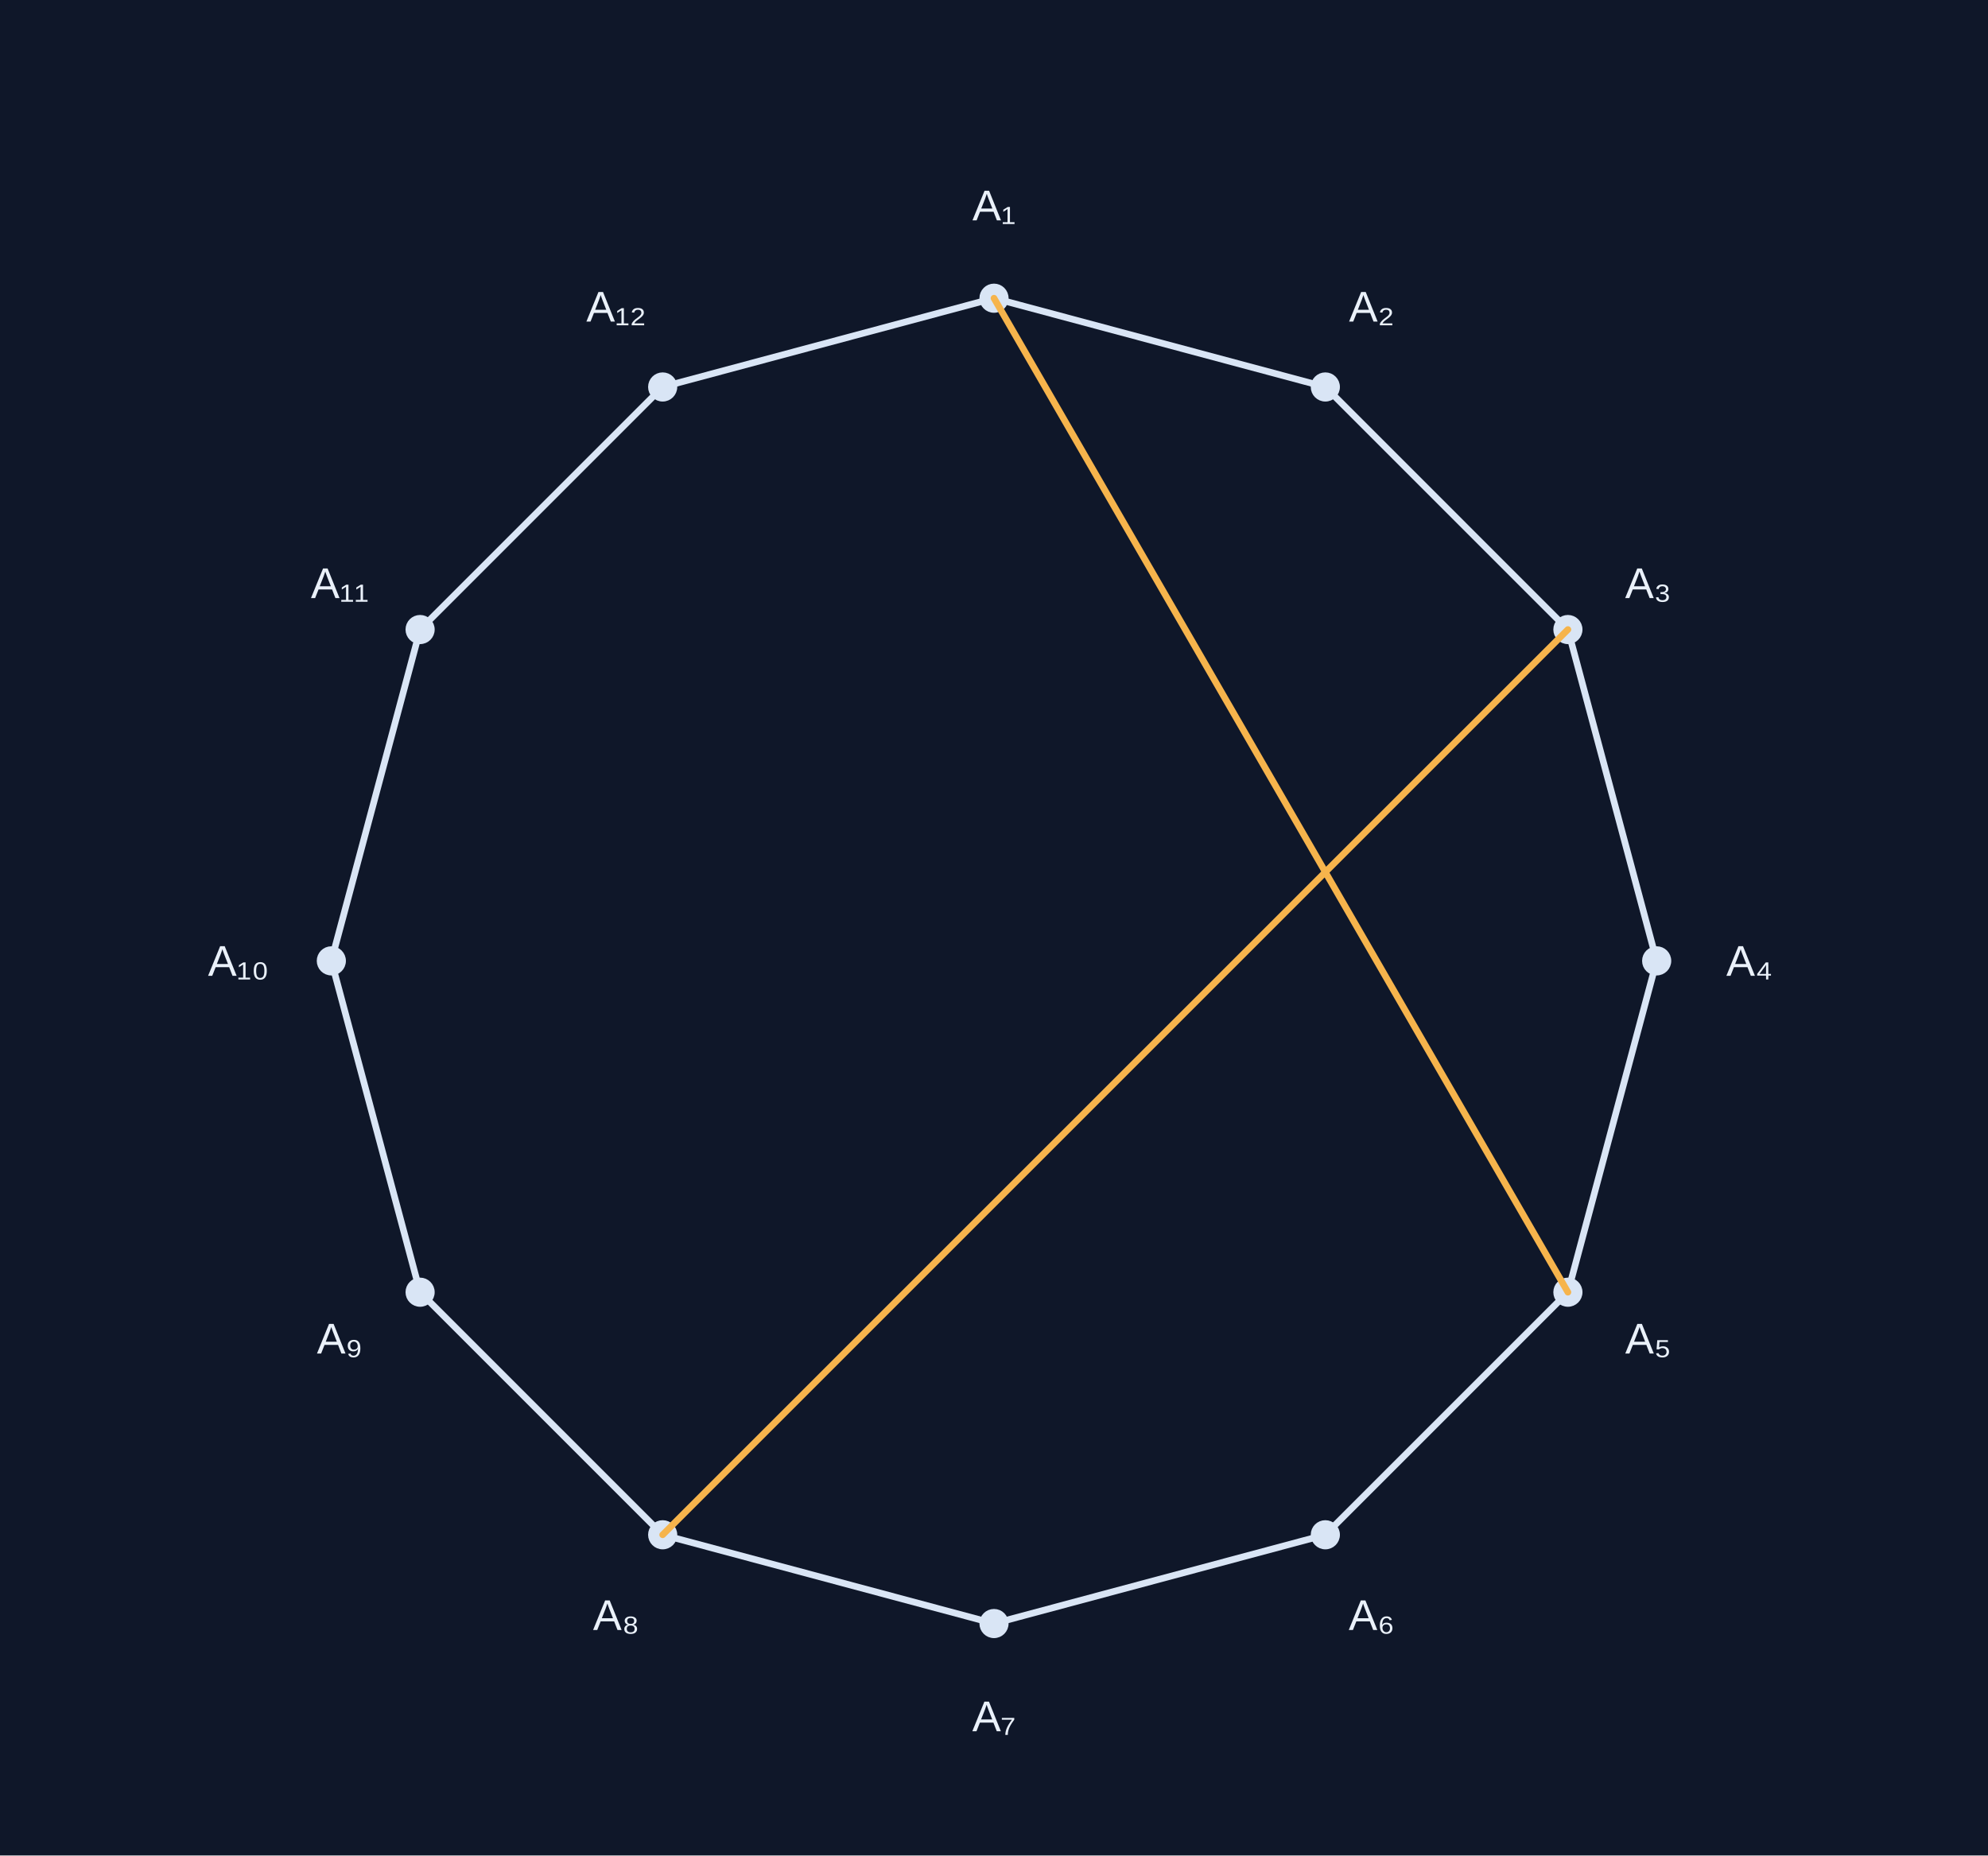
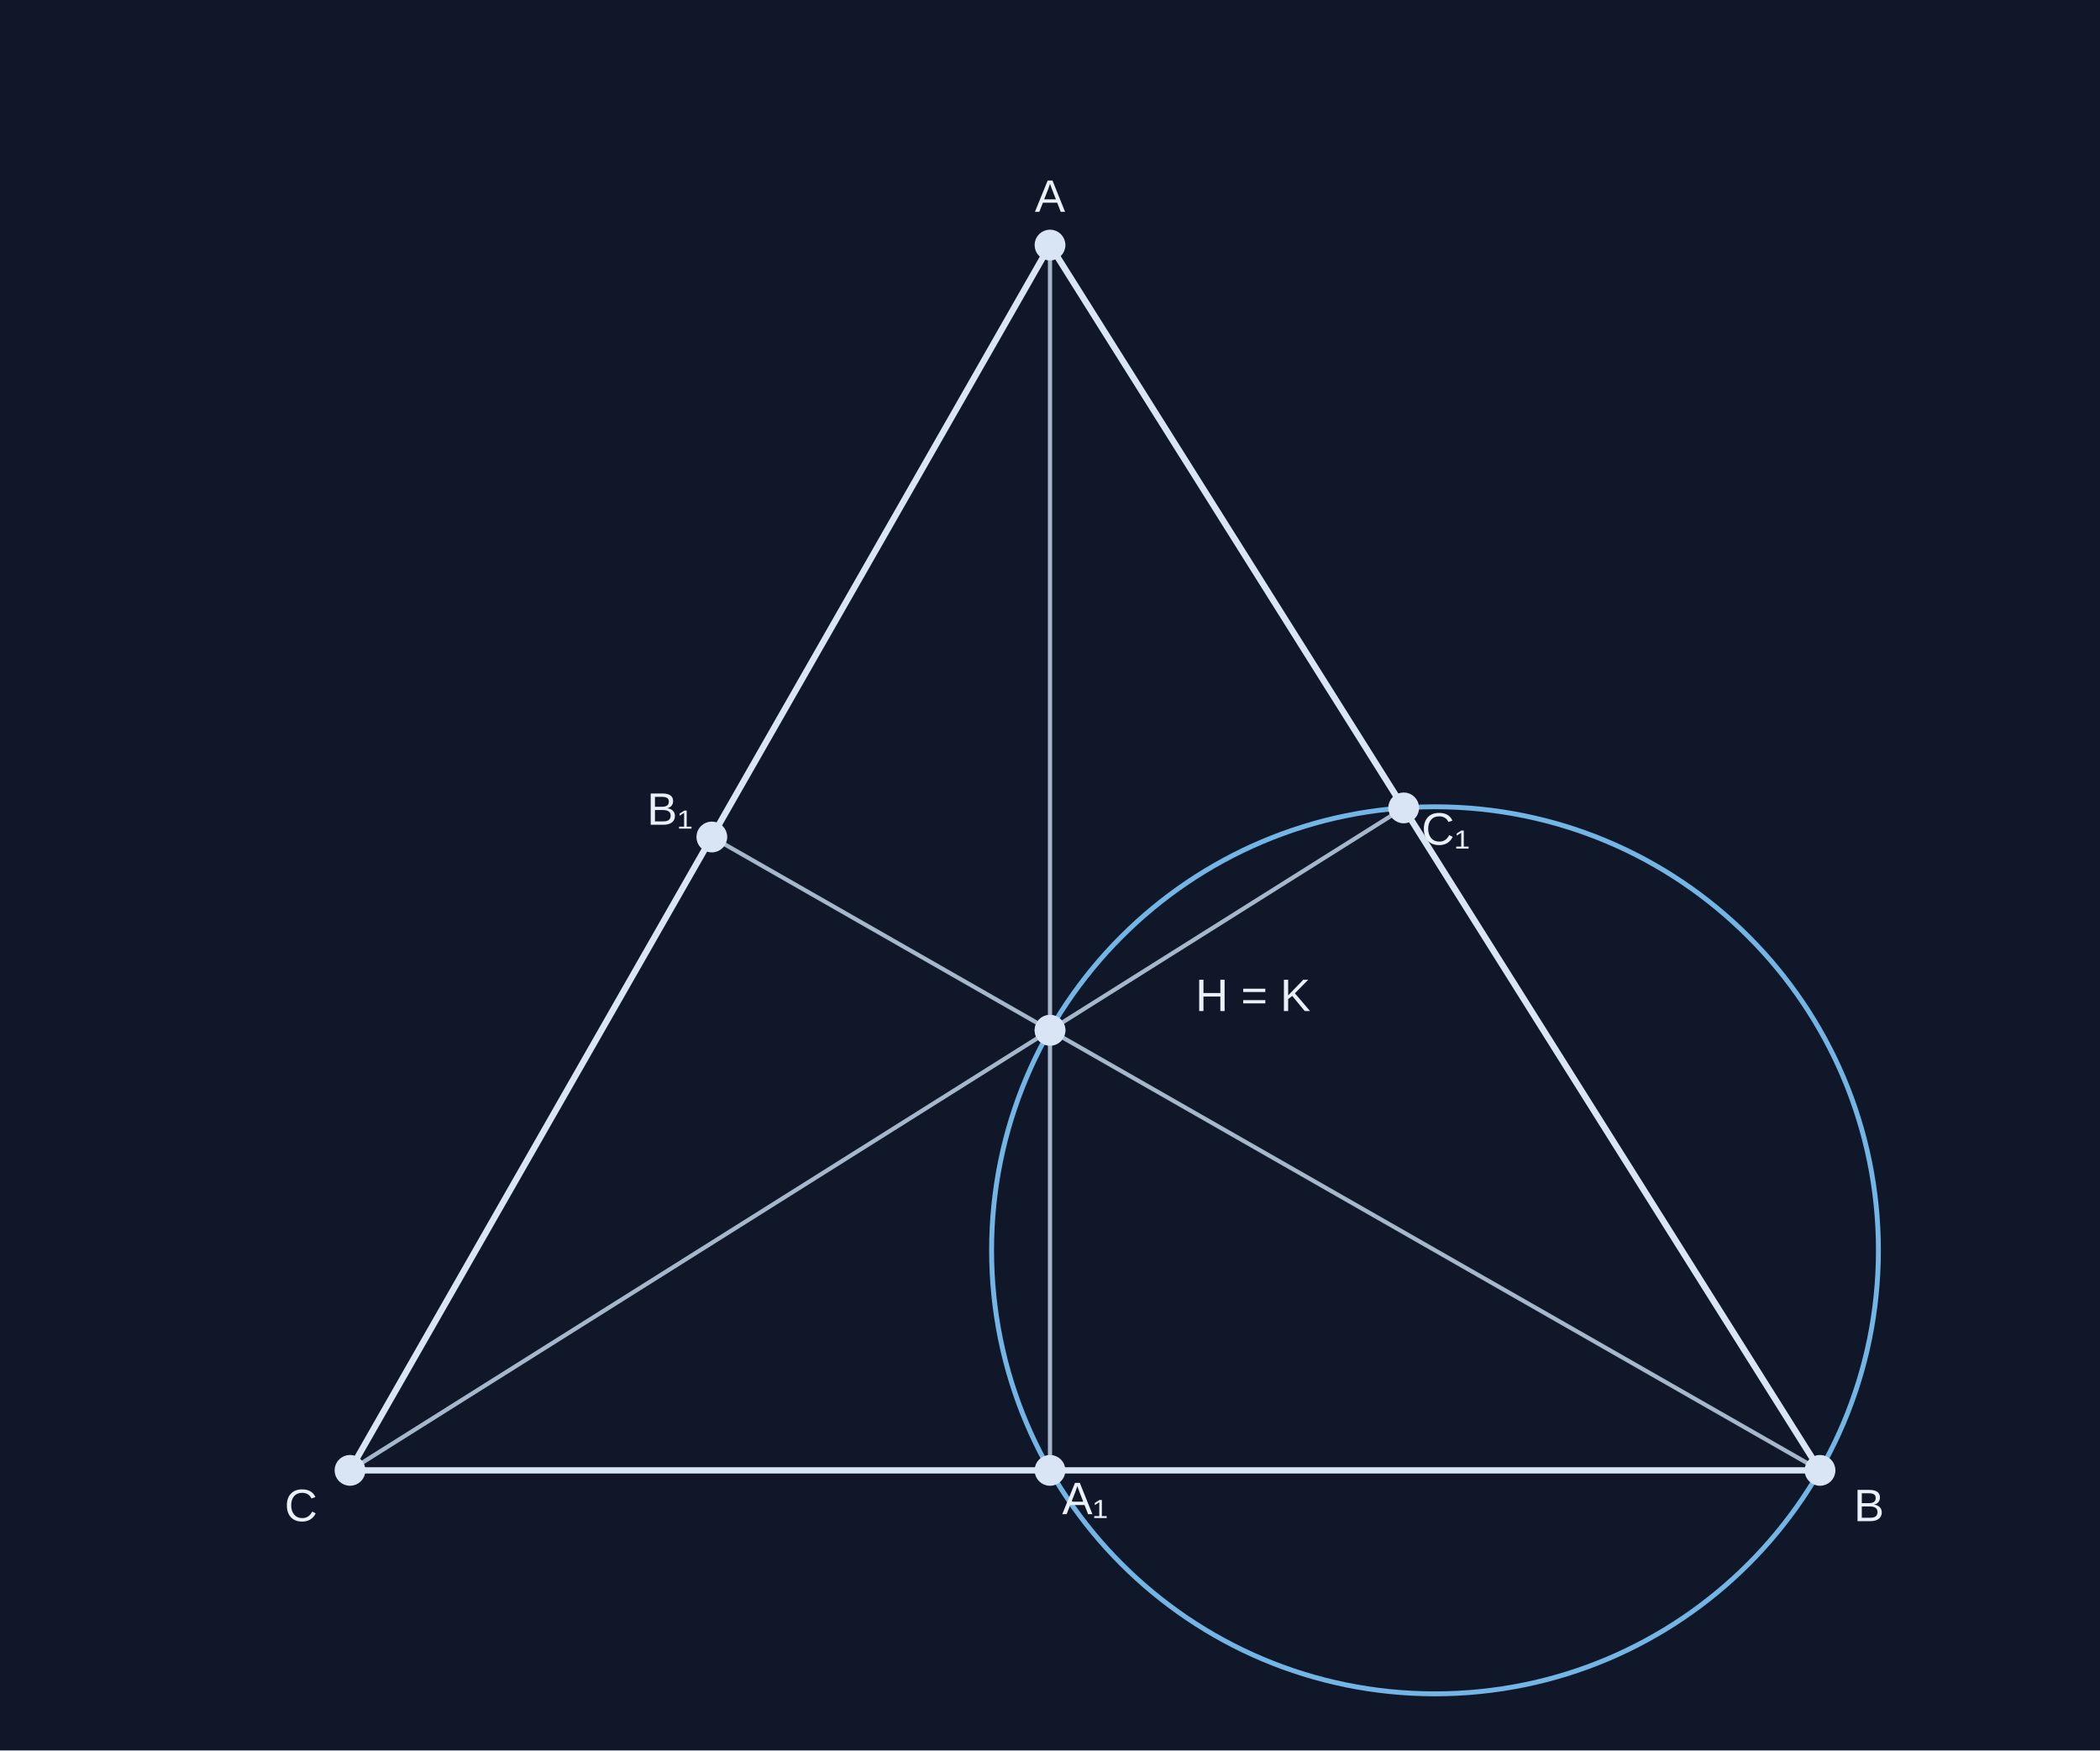
- <svg xmlns="http://www.w3.org/2000/svg" width="600" height="560" viewBox="0 0 600 560" style="background-color: #0F1729;">
-   <rect x="0" y="0" width="600" height="560" fill="#0F1729" />
-   <polygon points="300.00,90.00 400.00,116.79 473.21,190.00 500.00,290.00 473.21,390.00 400.00,463.21 300.00,490.00 200.00,463.21 126.79,390.00 100.00,290.00 126.79,190.00 200.00,116.79" fill="none" stroke="#D9E5F5" stroke-width="2.0" stroke-linejoin="round" stroke-linecap="round" />
-   <circle cx="300.00" cy="90.00" r="3.5" stroke="#D9E5F5" stroke-width="1.8" fill="#D9E5F5" />
-   <text x="300.00" y="62.00" fill="#EAF1FA" font-family="Arial, Helvetica, sans-serif" font-size="13" text-anchor="middle" dominant-baseline="central" paint-order="stroke fill" stroke="#0F1729" stroke-width="2" stroke-linejoin="round">A₁</text>
-   <circle cx="400.00" cy="116.79" r="3.5" stroke="#D9E5F5" stroke-width="1.8" fill="#D9E5F5" />
-   <text x="414.00" y="92.55" fill="#EAF1FA" font-family="Arial, Helvetica, sans-serif" font-size="13" text-anchor="middle" dominant-baseline="central" paint-order="stroke fill" stroke="#0F1729" stroke-width="2" stroke-linejoin="round">A₂</text>
-   <circle cx="473.21" cy="190.00" r="3.5" stroke="#D9E5F5" stroke-width="1.8" fill="#D9E5F5" />
-   <text x="497.45" y="176.00" fill="#EAF1FA" font-family="Arial, Helvetica, sans-serif" font-size="13" text-anchor="middle" dominant-baseline="central" paint-order="stroke fill" stroke="#0F1729" stroke-width="2" stroke-linejoin="round">A₃</text>
-   <circle cx="500.00" cy="290.00" r="3.5" stroke="#D9E5F5" stroke-width="1.8" fill="#D9E5F5" />
-   <text x="528.00" y="290.00" fill="#EAF1FA" font-family="Arial, Helvetica, sans-serif" font-size="13" text-anchor="middle" dominant-baseline="central" paint-order="stroke fill" stroke="#0F1729" stroke-width="2" stroke-linejoin="round">A₄</text>
-   <circle cx="473.21" cy="390.00" r="3.5" stroke="#D9E5F5" stroke-width="1.8" fill="#D9E5F5" />
-   <text x="497.45" y="404.00" fill="#EAF1FA" font-family="Arial, Helvetica, sans-serif" font-size="13" text-anchor="middle" dominant-baseline="central" paint-order="stroke fill" stroke="#0F1729" stroke-width="2" stroke-linejoin="round">A₅</text>
-   <circle cx="400.00" cy="463.21" r="3.5" stroke="#D9E5F5" stroke-width="1.8" fill="#D9E5F5" />
-   <text x="414.00" y="487.45" fill="#EAF1FA" font-family="Arial, Helvetica, sans-serif" font-size="13" text-anchor="middle" dominant-baseline="central" paint-order="stroke fill" stroke="#0F1729" stroke-width="2" stroke-linejoin="round">A₆</text>
-   <circle cx="300.00" cy="490.00" r="3.5" stroke="#D9E5F5" stroke-width="1.8" fill="#D9E5F5" />
-   <text x="300.00" y="518.00" fill="#EAF1FA" font-family="Arial, Helvetica, sans-serif" font-size="13" text-anchor="middle" dominant-baseline="central" paint-order="stroke fill" stroke="#0F1729" stroke-width="2" stroke-linejoin="round">A₇</text>
-   <circle cx="200.00" cy="463.21" r="3.5" stroke="#D9E5F5" stroke-width="1.8" fill="#D9E5F5" />
-   <text x="186.00" y="487.45" fill="#EAF1FA" font-family="Arial, Helvetica, sans-serif" font-size="13" text-anchor="middle" dominant-baseline="central" paint-order="stroke fill" stroke="#0F1729" stroke-width="2" stroke-linejoin="round">A₈</text>
-   <circle cx="126.79" cy="390.00" r="3.5" stroke="#D9E5F5" stroke-width="1.8" fill="#D9E5F5" />
-   <text x="102.55" y="404.00" fill="#EAF1FA" font-family="Arial, Helvetica, sans-serif" font-size="13" text-anchor="middle" dominant-baseline="central" paint-order="stroke fill" stroke="#0F1729" stroke-width="2" stroke-linejoin="round">A₉</text>
-   <circle cx="100.00" cy="290.00" r="3.5" stroke="#D9E5F5" stroke-width="1.8" fill="#D9E5F5" />
-   <text x="72.00" y="290.00" fill="#EAF1FA" font-family="Arial, Helvetica, sans-serif" font-size="13" text-anchor="middle" dominant-baseline="central" paint-order="stroke fill" stroke="#0F1729" stroke-width="2" stroke-linejoin="round">A₁₀</text>
-   <circle cx="126.79" cy="190.00" r="3.5" stroke="#D9E5F5" stroke-width="1.8" fill="#D9E5F5" />
-   <text x="102.55" y="176.00" fill="#EAF1FA" font-family="Arial, Helvetica, sans-serif" font-size="13" text-anchor="middle" dominant-baseline="central" paint-order="stroke fill" stroke="#0F1729" stroke-width="2" stroke-linejoin="round">A₁₁</text>
-   <circle cx="200.00" cy="116.79" r="3.5" stroke="#D9E5F5" stroke-width="1.8" fill="#D9E5F5" />
-   <text x="186.00" y="92.55" fill="#EAF1FA" font-family="Arial, Helvetica, sans-serif" font-size="13" text-anchor="middle" dominant-baseline="central" paint-order="stroke fill" stroke="#0F1729" stroke-width="2" stroke-linejoin="round">A₁₂</text>
-   <line x1="300.00" y1="90.00" x2="473.21" y2="390.00" stroke="#F6B44C" stroke-width="2.0" stroke-linecap="round" />
-   <line x1="473.21" y1="190.00" x2="200.00" y2="463.21" stroke="#F6B44C" stroke-width="2.0" stroke-linecap="round" />
+ <svg xmlns="http://www.w3.org/2000/svg" width="600" height="500" viewBox="0 0 600 500" style="background-color: #0F1729;">
+   <rect x="0" y="0" width="600" height="500" fill="#0F1729" />
+   <line x1="300.00" y1="70.00" x2="520.00" y2="420.00" stroke="#D9E5F5" stroke-width="1.8" stroke-linecap="round" />
+   <line x1="520.00" y1="420.00" x2="100.00" y2="420.00" stroke="#D9E5F5" stroke-width="1.8" stroke-linecap="round" />
+   <line x1="100.00" y1="420.00" x2="300.00" y2="70.00" stroke="#D9E5F5" stroke-width="1.8" stroke-linecap="round" />
+   <line x1="300.00" y1="70.00" x2="300.00" y2="420.00" stroke="#A6B7CC" stroke-width="1.2" stroke-linecap="round" />
+   <line x1="520.00" y1="420.00" x2="203.38" y2="239.08" stroke="#A6B7CC" stroke-width="1.2" stroke-linecap="round" />
+   <line x1="100.00" y1="420.00" x2="401.05" y2="230.77" stroke="#A6B7CC" stroke-width="1.2" stroke-linecap="round" />
+   <circle cx="410.00" cy="357.14" r="126.69" fill="none" stroke="#73B6E6" stroke-width="1.4" />
+   <circle cx="300.00" cy="294.29" r="3.0" stroke="#73B6E6" stroke-width="1.8" fill="#73B6E6" />
+   <circle cx="300.00" cy="294.29" r="3.5" stroke="#73B6E6" stroke-width="1.8" fill="#73B6E6" />
+   <circle cx="300.00" cy="70.00" r="3.5" stroke="#D9E5F5" stroke-width="1.8" fill="#D9E5F5" />
+   <text x="300.00" y="56.00" fill="#EAF1FA" font-family="Arial, Helvetica, sans-serif" font-size="13" text-anchor="middle" dominant-baseline="central">A</text>
+   <circle cx="520.00" cy="420.00" r="3.5" stroke="#D9E5F5" stroke-width="1.8" fill="#D9E5F5" />
+   <text x="534.00" y="430.00" fill="#EAF1FA" font-family="Arial, Helvetica, sans-serif" font-size="13" text-anchor="middle" dominant-baseline="central">B</text>
+   <circle cx="100.00" cy="420.00" r="3.5" stroke="#D9E5F5" stroke-width="1.8" fill="#D9E5F5" />
+   <text x="86.00" y="430.00" fill="#EAF1FA" font-family="Arial, Helvetica, sans-serif" font-size="13" text-anchor="middle" dominant-baseline="central">C</text>
+   <circle cx="300.00" cy="420.00" r="3.5" stroke="#D9E5F5" stroke-width="1.8" fill="#D9E5F5" />
+   <text x="310.00" y="428.00" fill="#EAF1FA" font-family="Arial, Helvetica, sans-serif" font-size="13" text-anchor="middle" dominant-baseline="central">A₁</text>
+   <circle cx="203.38" cy="239.08" r="3.5" stroke="#D9E5F5" stroke-width="1.8" fill="#D9E5F5" />
+   <text x="191.38" y="231.08" fill="#EAF1FA" font-family="Arial, Helvetica, sans-serif" font-size="13" text-anchor="middle" dominant-baseline="central">B₁</text>
+   <circle cx="401.05" cy="230.77" r="3.5" stroke="#D9E5F5" stroke-width="1.8" fill="#D9E5F5" />
+   <text x="413.05" y="236.77" fill="#EAF1FA" font-family="Arial, Helvetica, sans-serif" font-size="13" text-anchor="middle" dominant-baseline="central">C₁</text>
+   <circle cx="300.00" cy="294.29" r="3.5" stroke="#D9E5F5" stroke-width="1.8" fill="#D9E5F5" />
+   <text x="358.00" y="284.29" fill="#EAF1FA" font-family="Arial, Helvetica, sans-serif" font-size="13" text-anchor="middle" dominant-baseline="central">H = K</text>
</svg>
